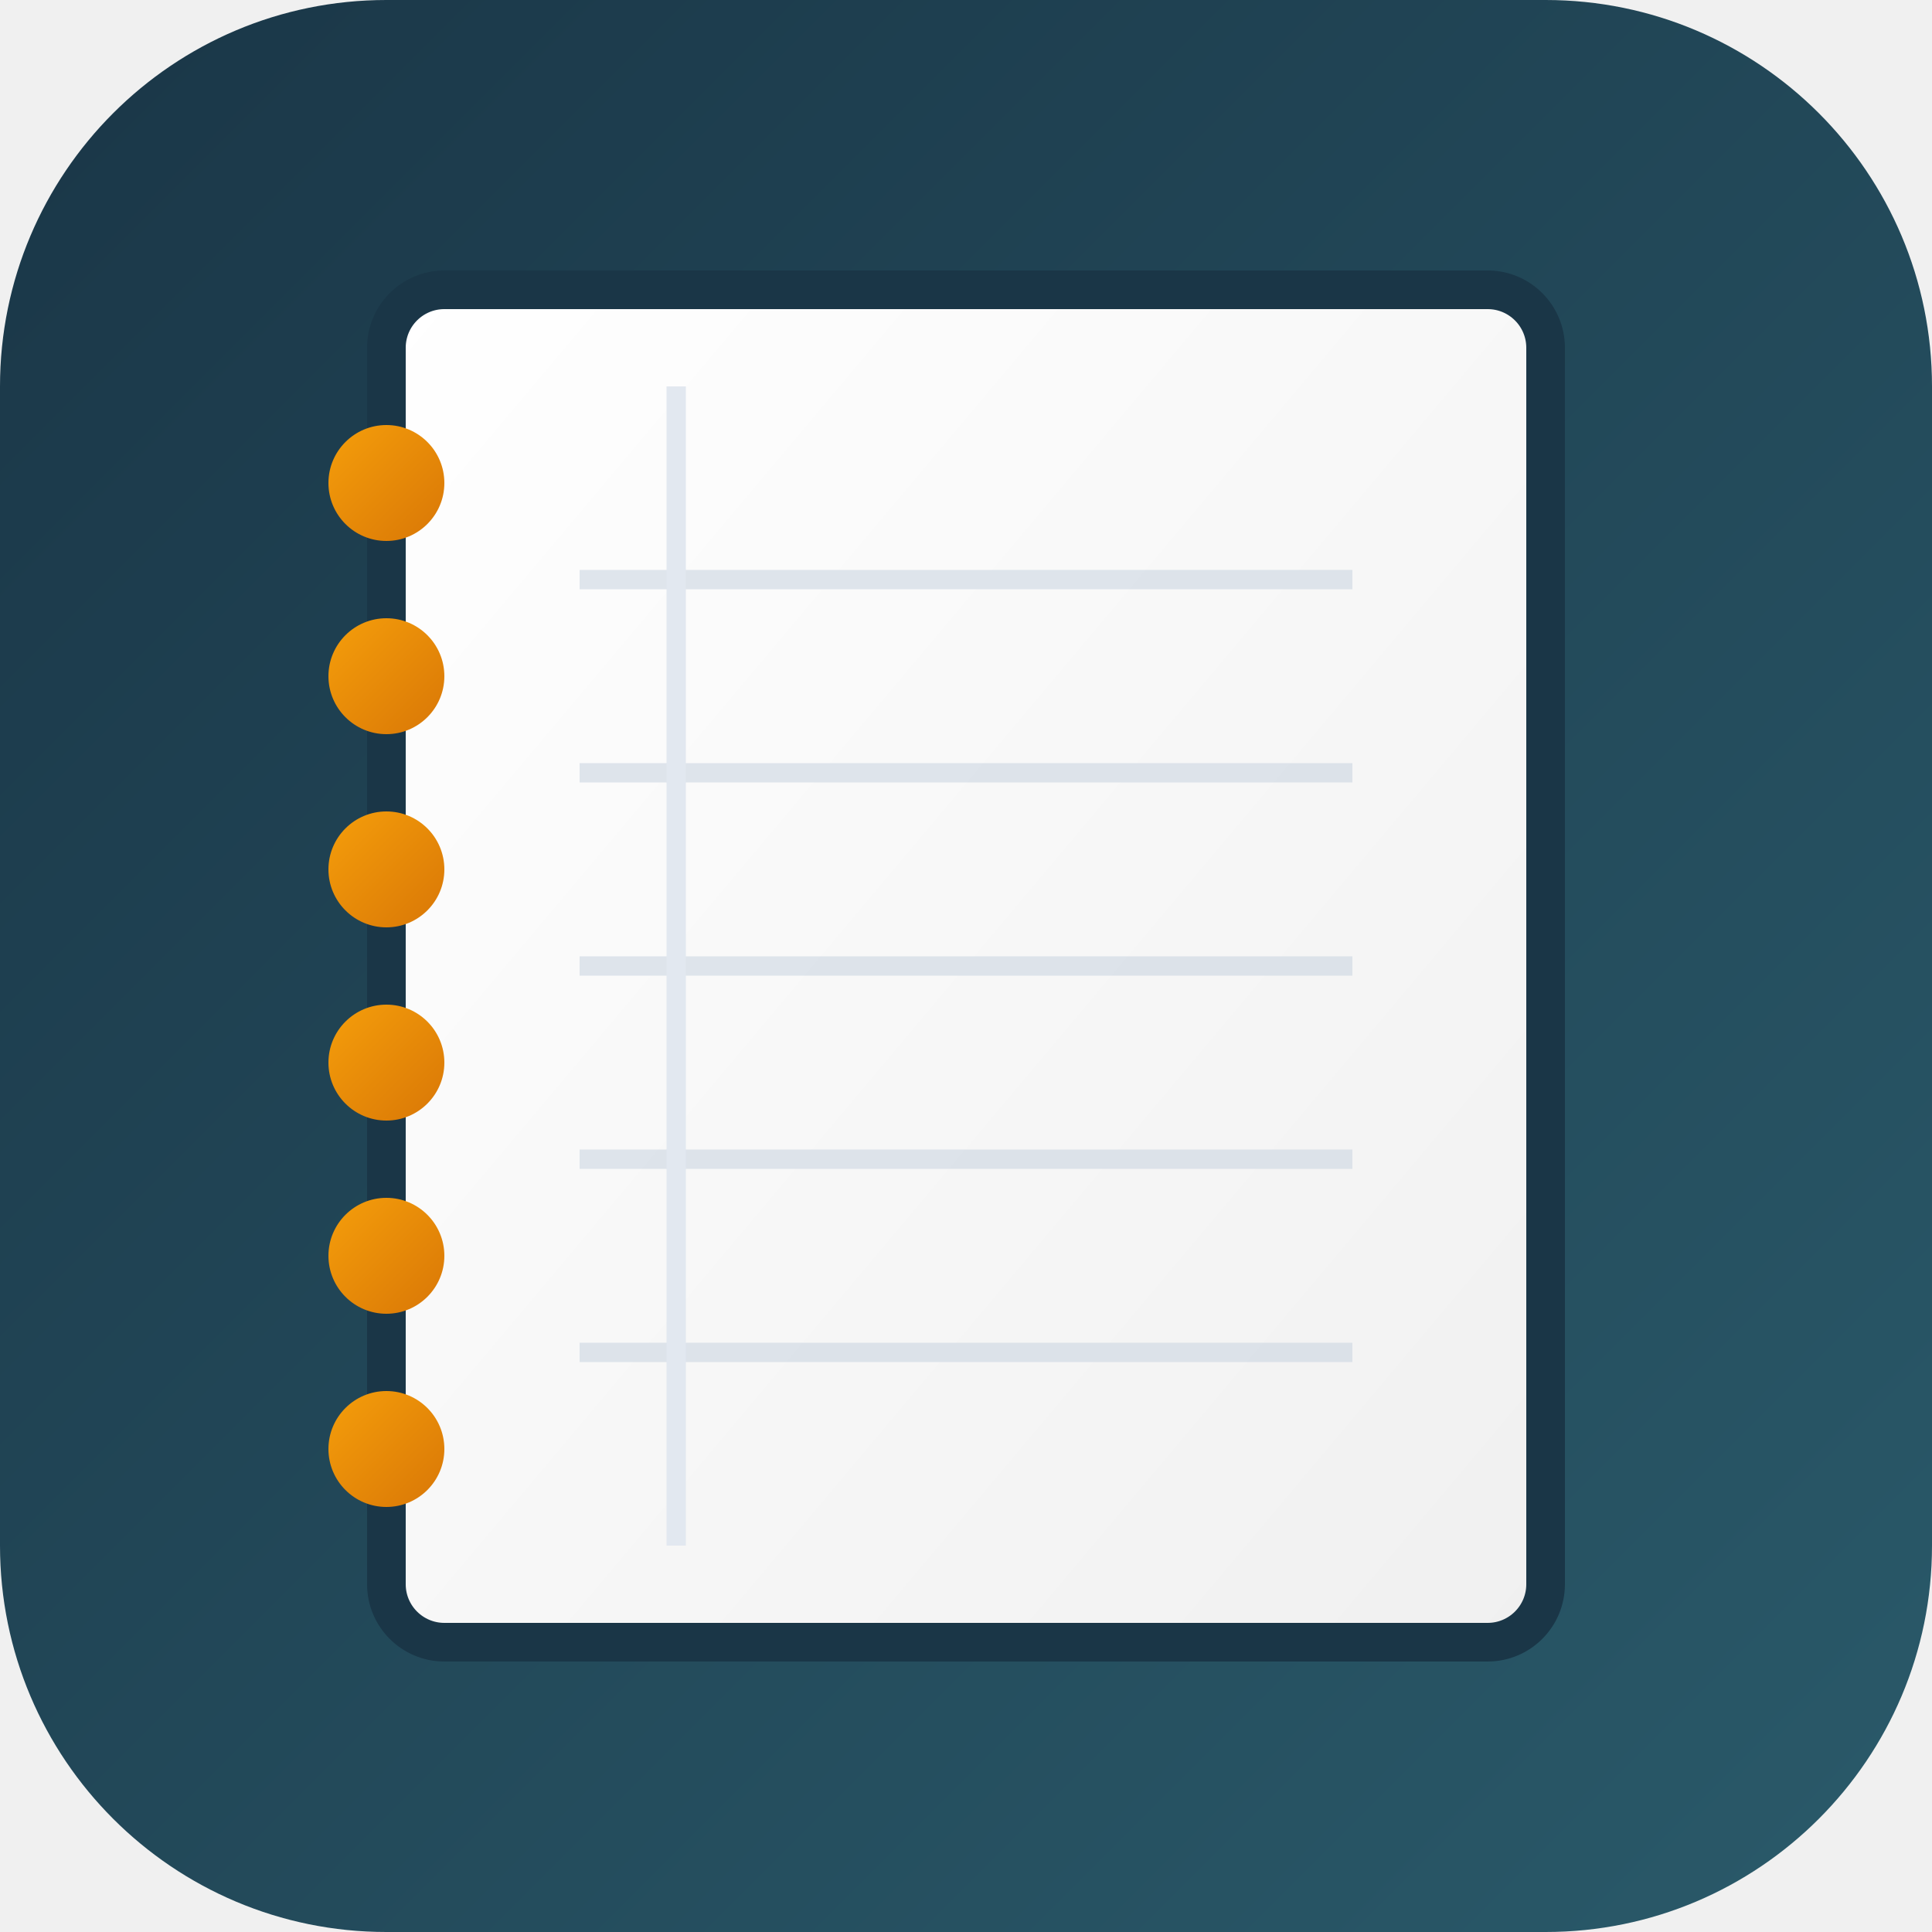
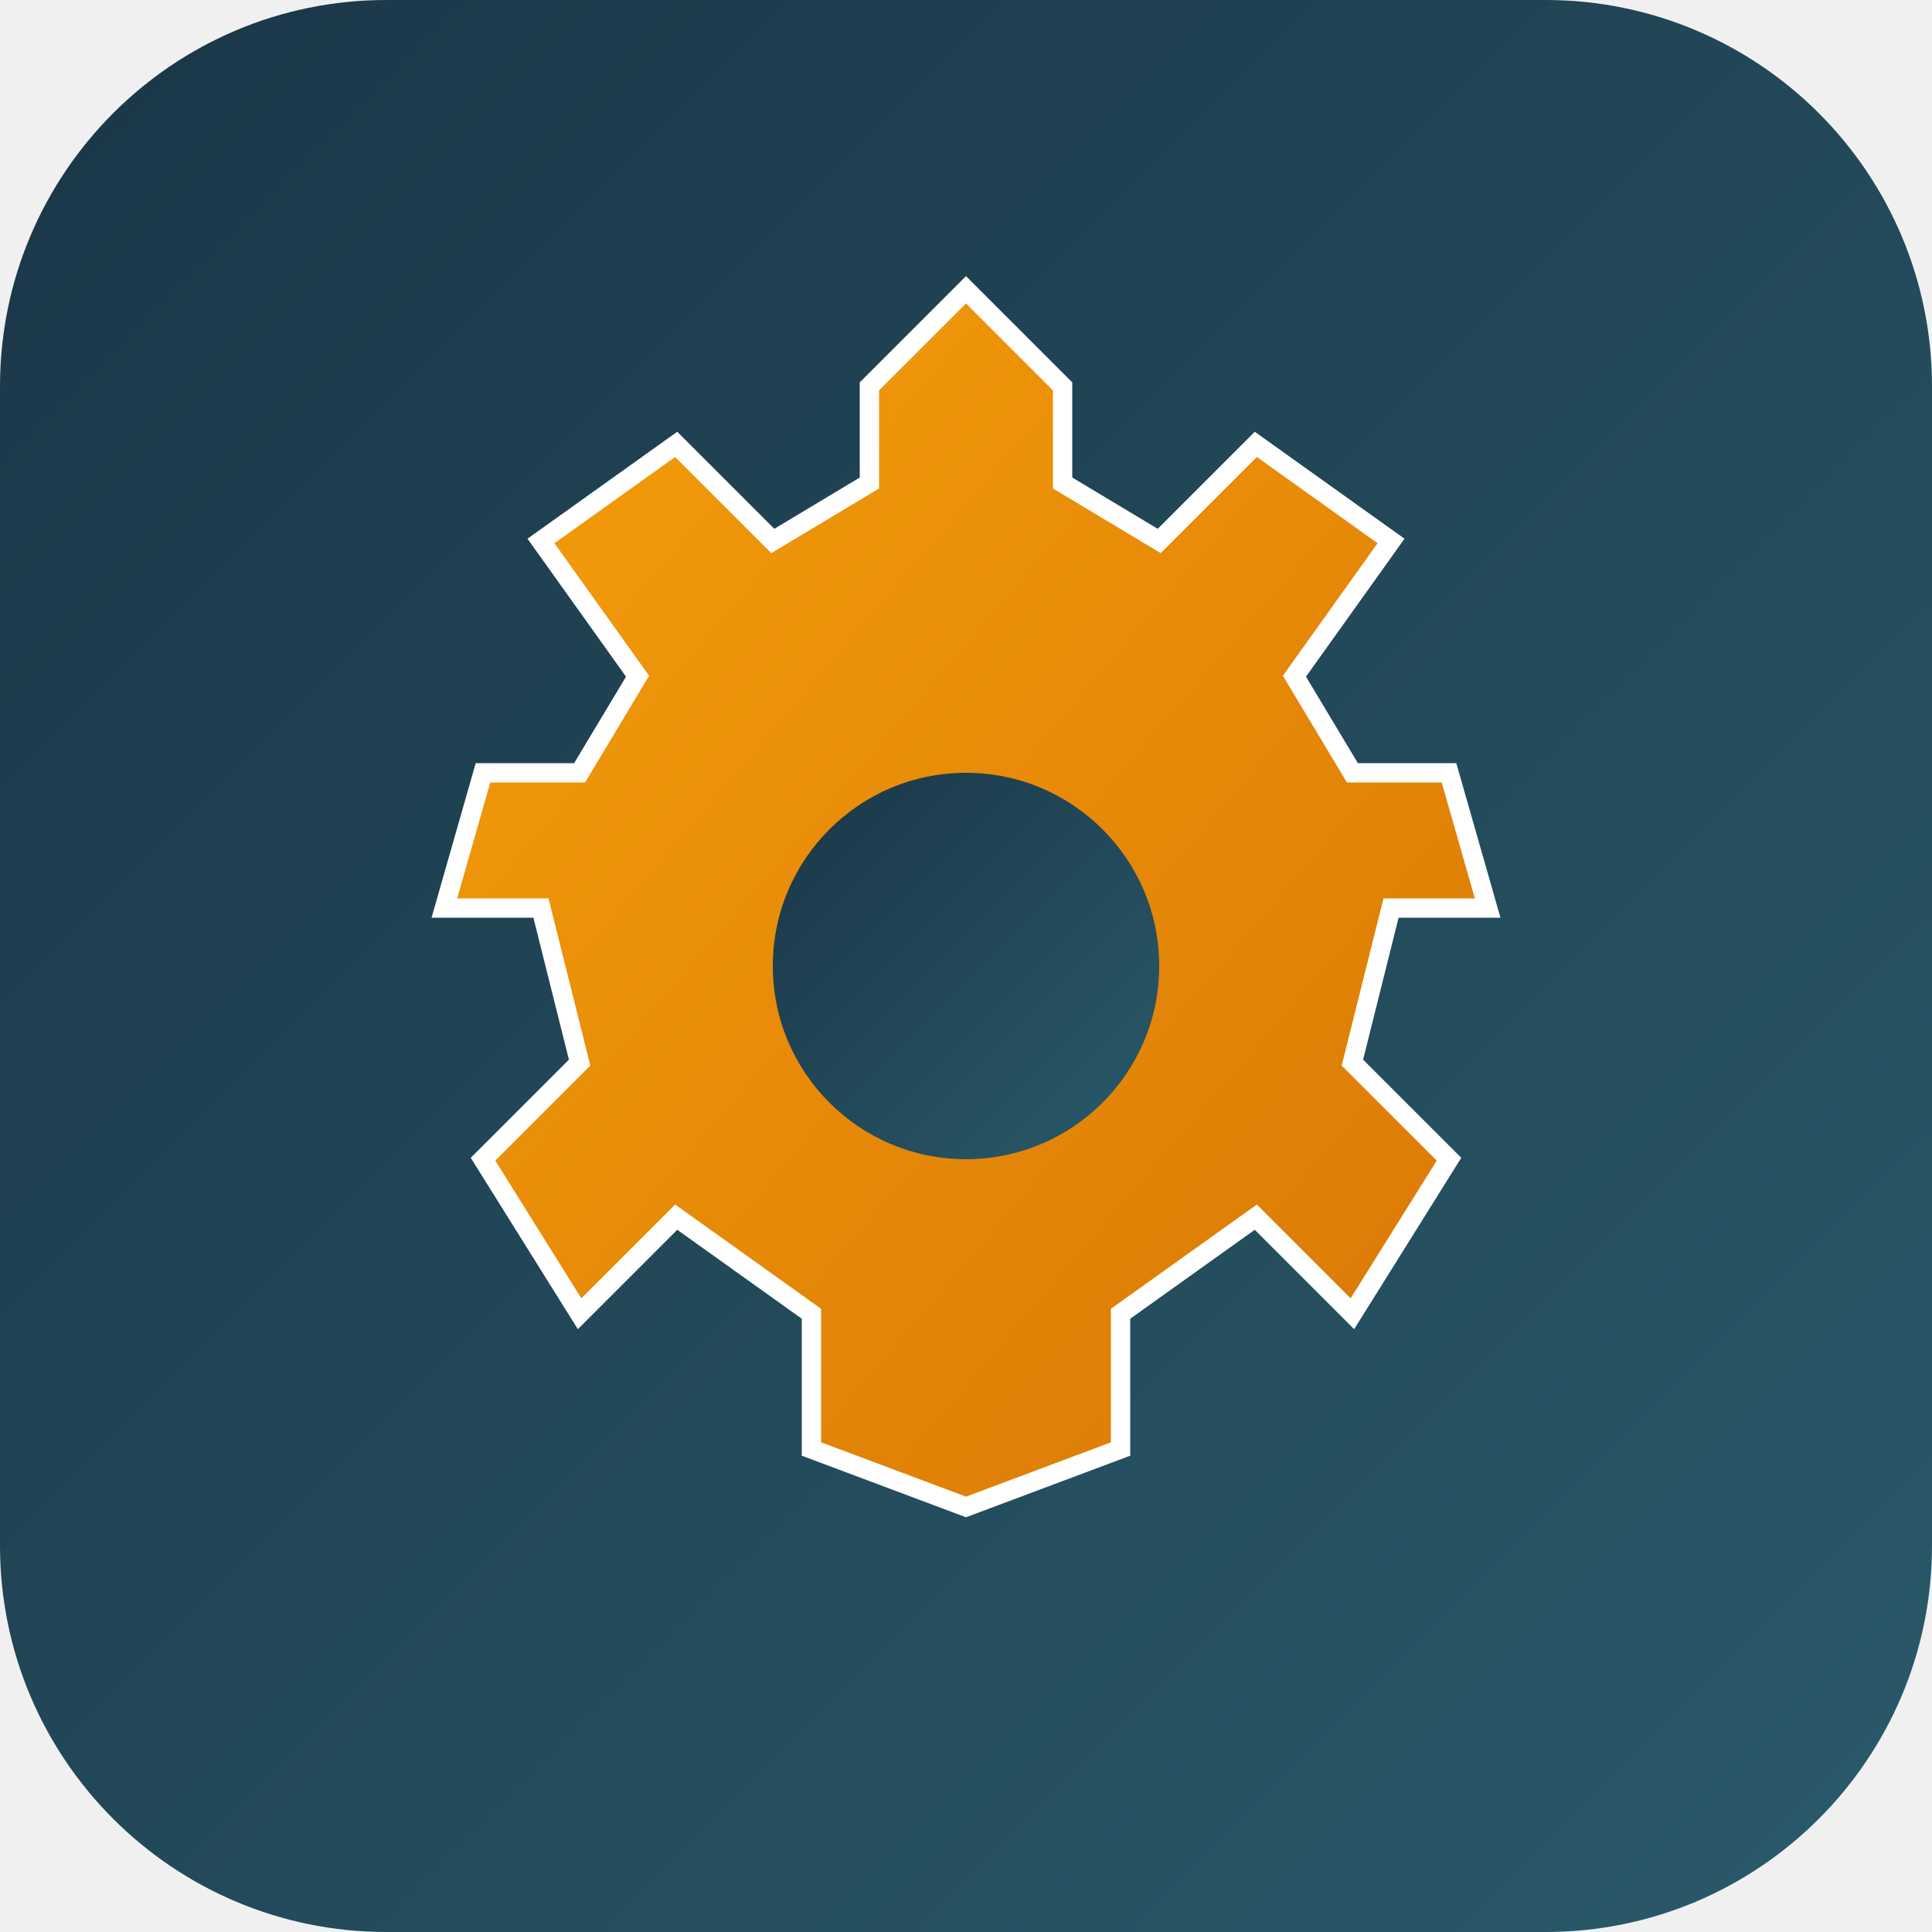
<svg xmlns="http://www.w3.org/2000/svg" viewBox="0 0 100 100">
  <defs>
    <linearGradient id="bg" x1="0%" y1="0%" x2="100%" y2="100%">
      <stop offset="0%" style="stop-color:#1a3647" />
      <stop offset="100%" style="stop-color:#2a5a6a" />
    </linearGradient>
-     <linearGradient id="notebook" x1="0%" y1="0%" x2="100%" y2="100%">
-       <stop offset="0%" style="stop-color:#ffffff" />
-       <stop offset="100%" style="stop-color:#f0f0f0" />
-     </linearGradient>
-     <linearGradient id="spiral" x1="0%" y1="0%" x2="100%" y2="100%">
+     <linearGradient id="gear" x1="0%" y1="0%" x2="100%" y2="100%">
      <stop offset="0%" style="stop-color:#f59e0b" />
      <stop offset="100%" style="stop-color:#d97706" />
    </linearGradient>
  </defs>
  <rect width="100" height="100" rx="20" fill="url(#bg)" />
  <g transform="translate(50, 50)">
-     <rect x="-30" y="-35" width="60" height="70" rx="3" fill="url(#notebook)" stroke="#1a3647" stroke-width="2" />
-     <g transform="translate(-30, 0)">
-       <circle cx="0" cy="-25" r="3" fill="url(#spiral)" />
-       <circle cx="0" cy="-15" r="3" fill="url(#spiral)" />
-       <circle cx="0" cy="-5" r="3" fill="url(#spiral)" />
-       <circle cx="0" cy="5" r="3" fill="url(#spiral)" />
-       <circle cx="0" cy="15" r="3" fill="url(#spiral)" />
-       <circle cx="0" cy="25" r="3" fill="url(#spiral)" />
-       <line x1="0" y1="-28" x2="0" y2="-22" stroke="url(#spiral)" stroke-width="2" />
-       <line x1="0" y1="-18" x2="0" y2="-12" stroke="url(#spiral)" stroke-width="2" />
-       <line x1="0" y1="-8" x2="0" y2="-2" stroke="url(#spiral)" stroke-width="2" />
-       <line x1="0" y1="2" x2="0" y2="8" stroke="url(#spiral)" stroke-width="2" />
-       <line x1="0" y1="12" x2="0" y2="18" stroke="url(#spiral)" stroke-width="2" />
-       <line x1="0" y1="22" x2="0" y2="28" stroke="url(#spiral)" stroke-width="2" />
-     </g>
-     <line x1="-20" y1="-20" x2="20" y2="-20" stroke="#cbd5e1" stroke-width="1" opacity="0.6" />
-     <line x1="-20" y1="-10" x2="20" y2="-10" stroke="#cbd5e1" stroke-width="1" opacity="0.6" />
-     <line x1="-20" y1="0" x2="20" y2="0" stroke="#cbd5e1" stroke-width="1" opacity="0.6" />
-     <line x1="-20" y1="10" x2="20" y2="10" stroke="#cbd5e1" stroke-width="1" opacity="0.6" />
-     <line x1="-20" y1="20" x2="20" y2="20" stroke="#cbd5e1" stroke-width="1" opacity="0.6" />
-     <line x1="-15" y1="-30" x2="-15" y2="30" stroke="#e2e8f0" stroke-width="1" />
+     <path d="M0,-35 L5,-30 L5,-25 L10,-22 L15,-27 L22,-22 L17,-15 L20,-10 L25,-10 L27,-3 L22,-3 L20,5 L25,10 L20,18 L15,13 L8,18 L8,25 L0,28 L-8,25 L-8,18 L-15,13 L-20,18 L-25,10 L-20,5 L-22,-3 L-27,-3 L-25,-10 L-20,-10 L-17,-15 L-22,-22 L-15,-27 L-10,-22 L-5,-25 L-5,-30 Z" fill="url(#gear)" stroke="#fff" stroke-width="1" />
+     <circle cx="0" cy="0" r="10" fill="url(#bg)" />
  </g>
</svg>
